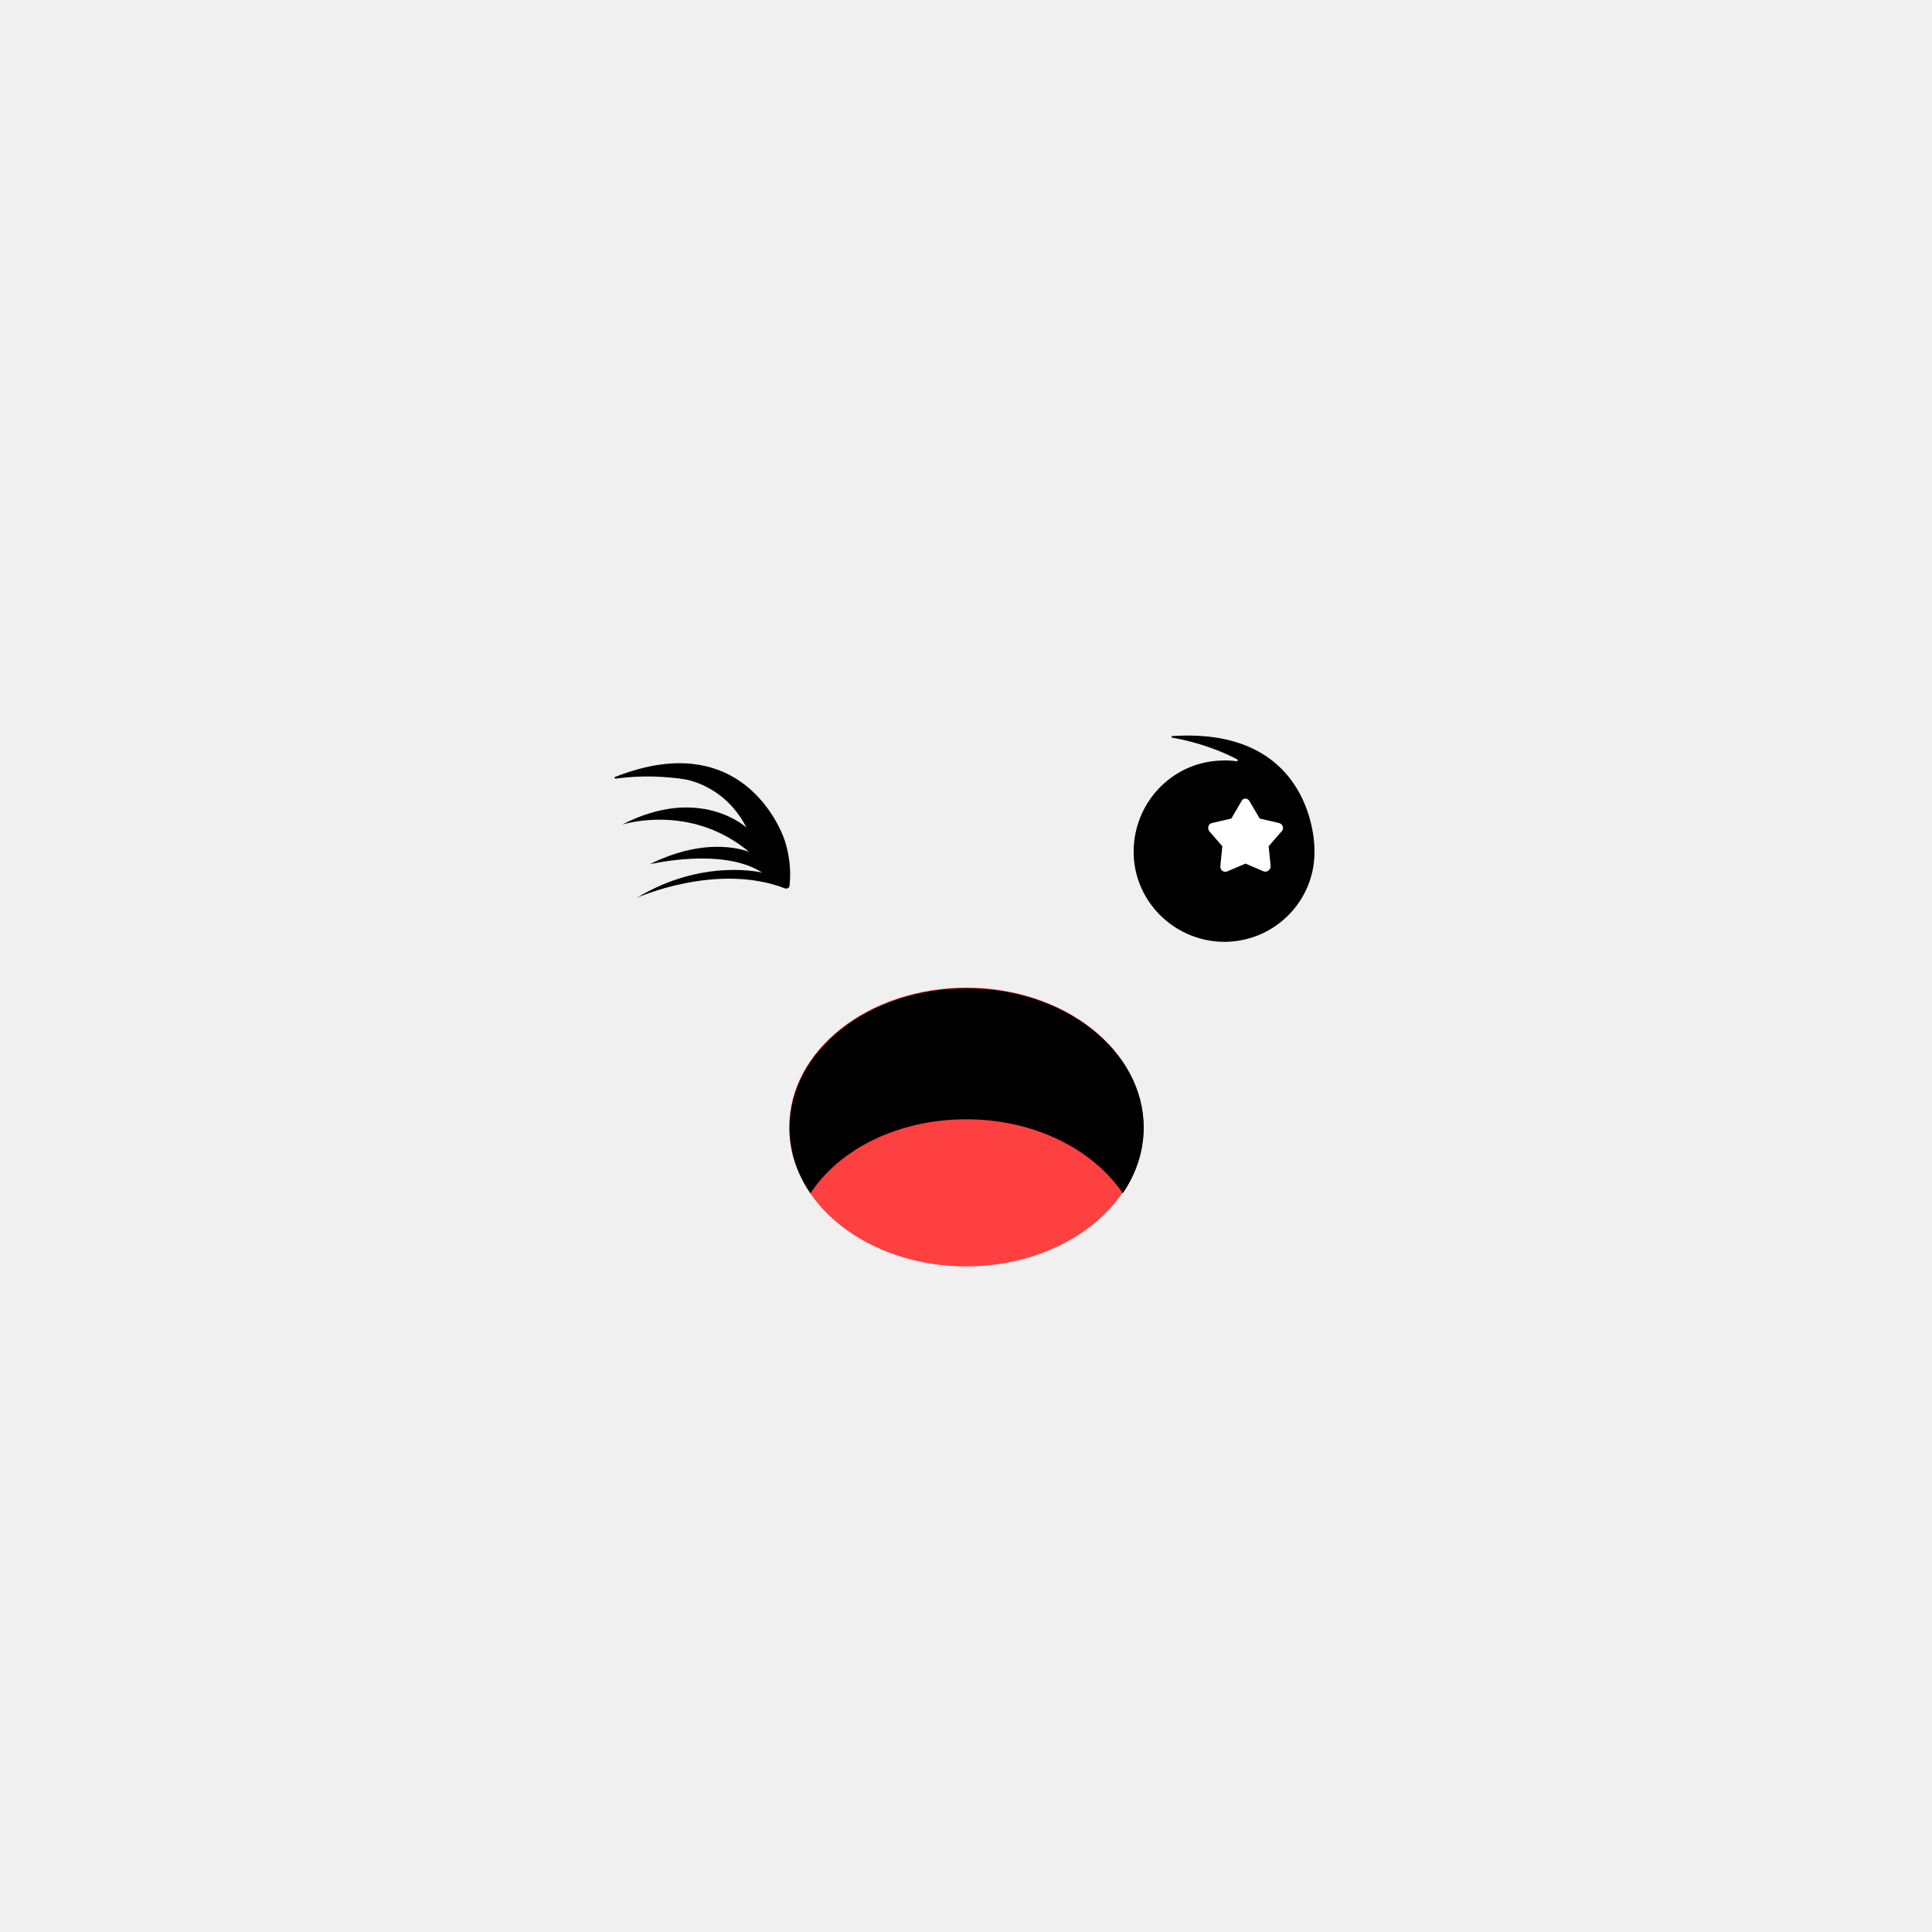
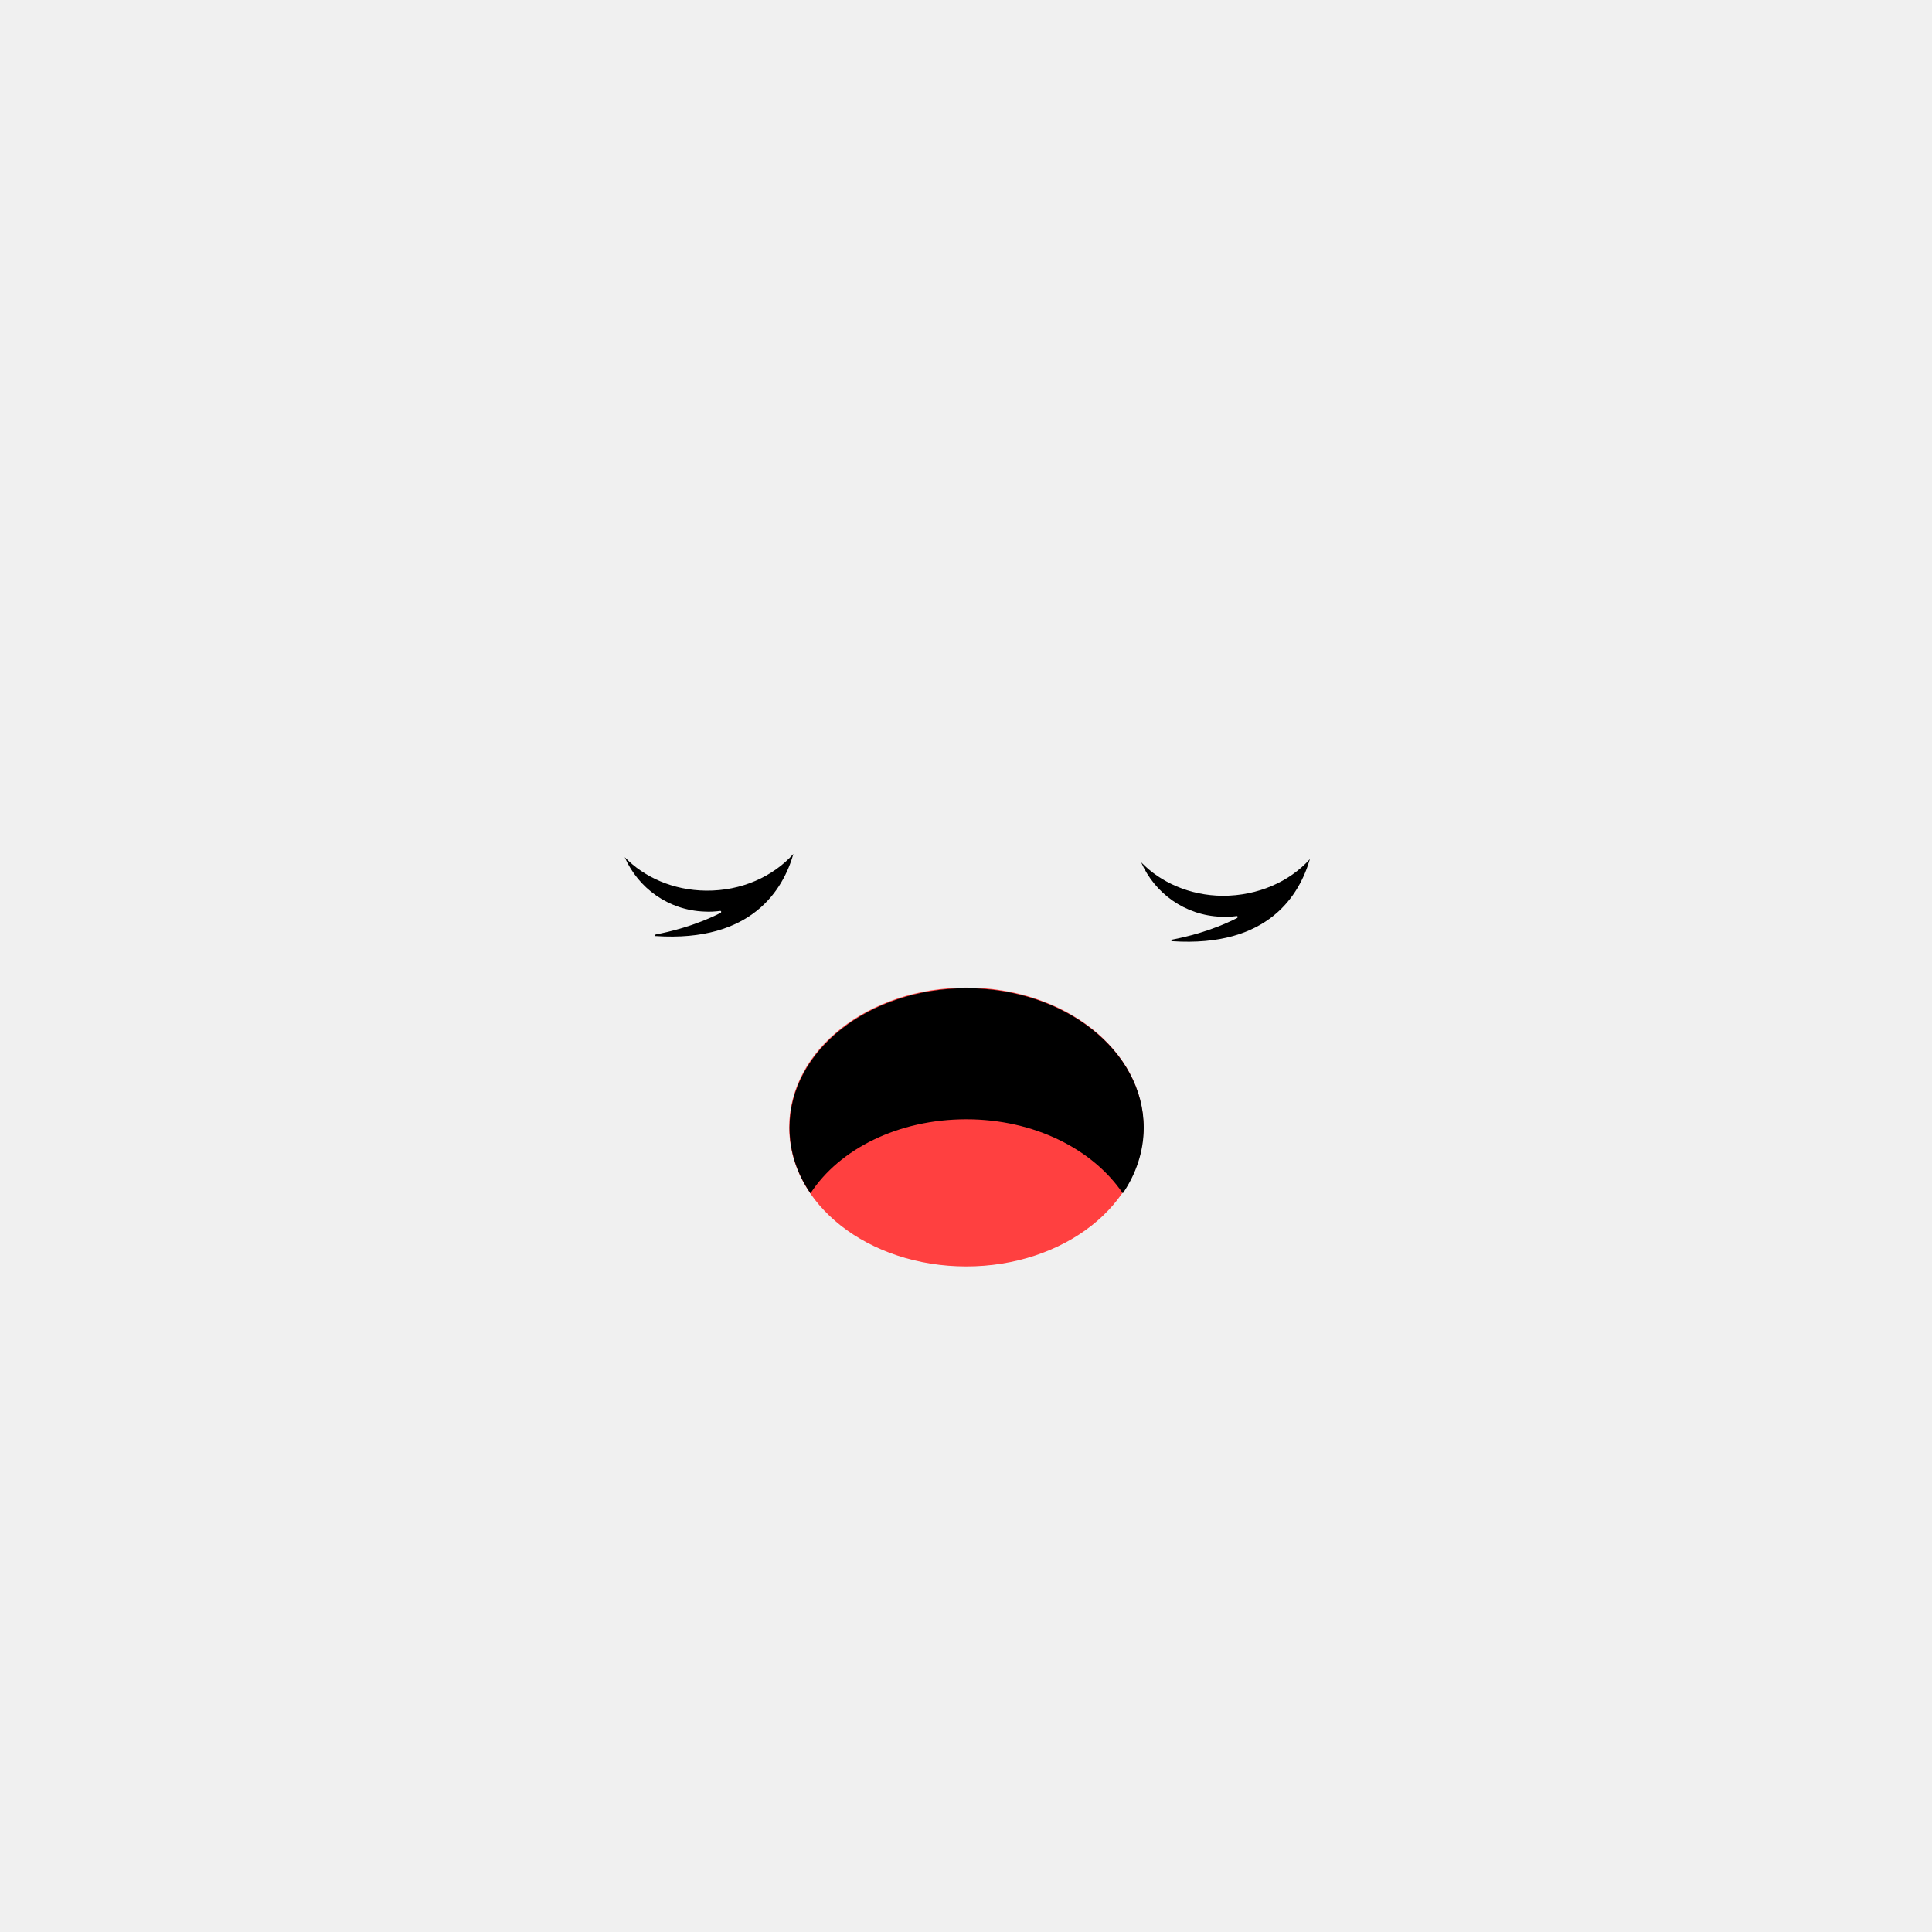
<svg xmlns="http://www.w3.org/2000/svg" width="600" height="600" viewBox="0 0 600 600" fill="none">
  <path d="M300.1 393.3C330.5 393.3 355.1 373.9 355.1 350C355.1 326.1 330.5 306.7 300.1 306.7C269.7 306.7 245.1 326.1 245.1 350C245 374 269.7 393.3 300.1 393.3Z" fill="#FF4040" />
  <path d="M300.1 347.6C321.2 347.6 339.4 356.9 348.7 370.6C352.8 364.6 355.2 357.6 355.2 350.2C355.2 326.3 330.5 306.9 300.2 306.9C269.8 306.9 245.2 326.3 245.2 350.2C245.2 357.6 247.5 364.5 251.7 370.6C260.7 356.8 279 347.6 300.1 347.6Z" fill="black" />
-   <path d="M243.7 261C243.7 261 232.4 224.9 191 241.3C190.7 241.4 190.8 241.8 191.3 241.8C195.5 241.2 203.5 240.6 212.5 242C212.5 242 225 243.6 231.8 257C231.8 257 217.4 243.6 193.2 256.1C193.2 256.1 214.3 249.2 232.7 264.6C232.7 264.6 220.4 259.1 201.8 268.4C201.8 268.4 224.5 263 236.7 271C236.7 271 218.3 266.4 197.8 278.8C197.8 278.8 222.6 267.7 243.8 275.9C244.4 276.1 245 275.8 245.2 275.2C245.4 272.9 245.9 267.9 243.7 261Z" fill="black" />
-   <path d="M364.1 229.1C368.2 229.8 376.1 231.6 384.2 235.8C384.5 236 384.4 236.5 384 236.4C382.4 236.2 380.9 236.1 379.2 236.2C363.4 236.7 351.3 250.2 352.1 266C352.9 280.9 365.5 292.6 380.5 292.5C396.4 292.3 408.9 279.1 408.2 263.4C408.2 263.4 408.4 225.6 364 228.6C363.8 228.5 363.7 229.1 364.1 229.1Z" fill="black" />
-   <path d="M388.1 248.9L391.2 254.2L397.2 255.6C398.4 255.9 398.9 257.3 398 258.2L394 262.8L394.6 268.9C394.7 270.2 393.4 271 392.4 270.6L386.8 268.2L381.2 270.6C380 271.1 378.8 270.2 379 268.9L379.6 262.8L375.6 258.2C374.8 257.2 375.3 255.8 376.4 255.6L382.4 254.2L385.5 248.9C386 247.7 387.5 247.7 388.1 248.9Z" fill="white" />
+   <path d="M219.3 276.6C209 276.5 200 272.4 194 266.2C198.2 275.8 207.6 282.7 218.8 283.1C220.5 283.2 222 283.1 223.6 282.9C224 282.8 224.1 283.3 223.8 283.5C215.7 287.6 207.8 289.4 203.7 290.2C203.3 290.3 203.3 290.9 203.6 290.7C233.6 292.7 243.2 276.2 246.4 265.2C240.1 272.2 230.3 276.7 219.3 276.6Z" fill="black" />
+   <path d="M379.7 278.2C369.4 278.1 360.4 274 354.4 267.8C358.6 277.4 368 284.3 379.2 284.7C380.9 284.8 382.4 284.7 384 284.5C384.4 284.4 384.5 284.9 384.2 285.1C376.1 289.2 368.2 291 364.1 291.8C363.7 291.9 363.7 292.5 364 292.3C394 294.3 403.6 277.8 406.8 266.8C400.5 273.8 390.7 278.2 379.7 278.2Z" fill="black" />
</svg>
